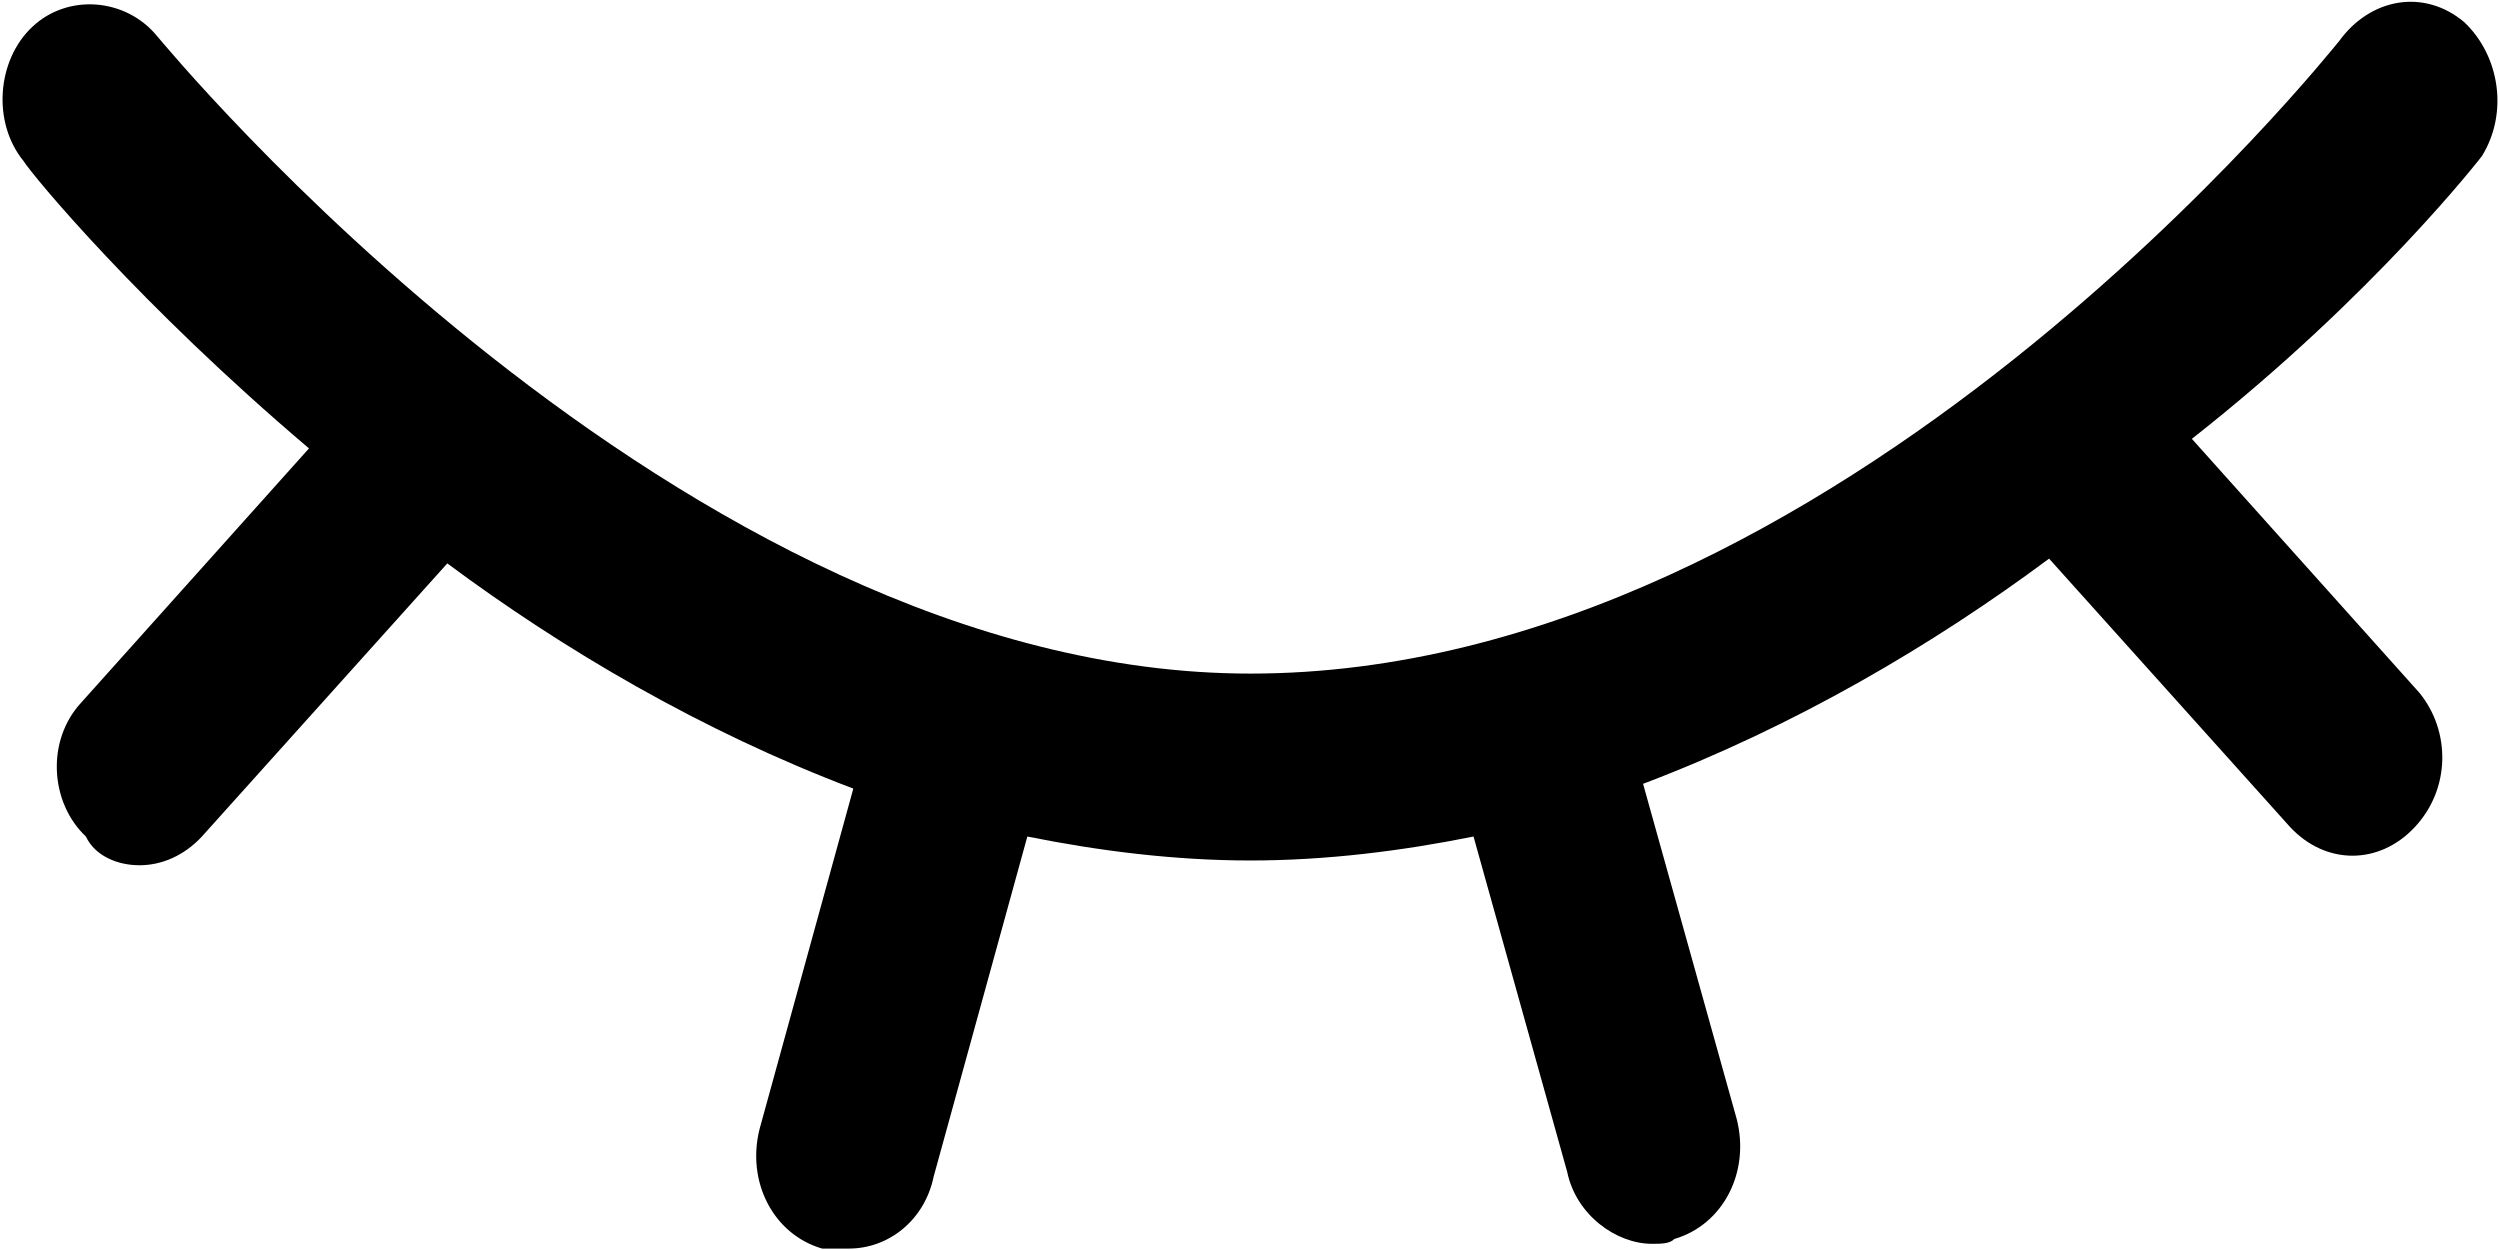
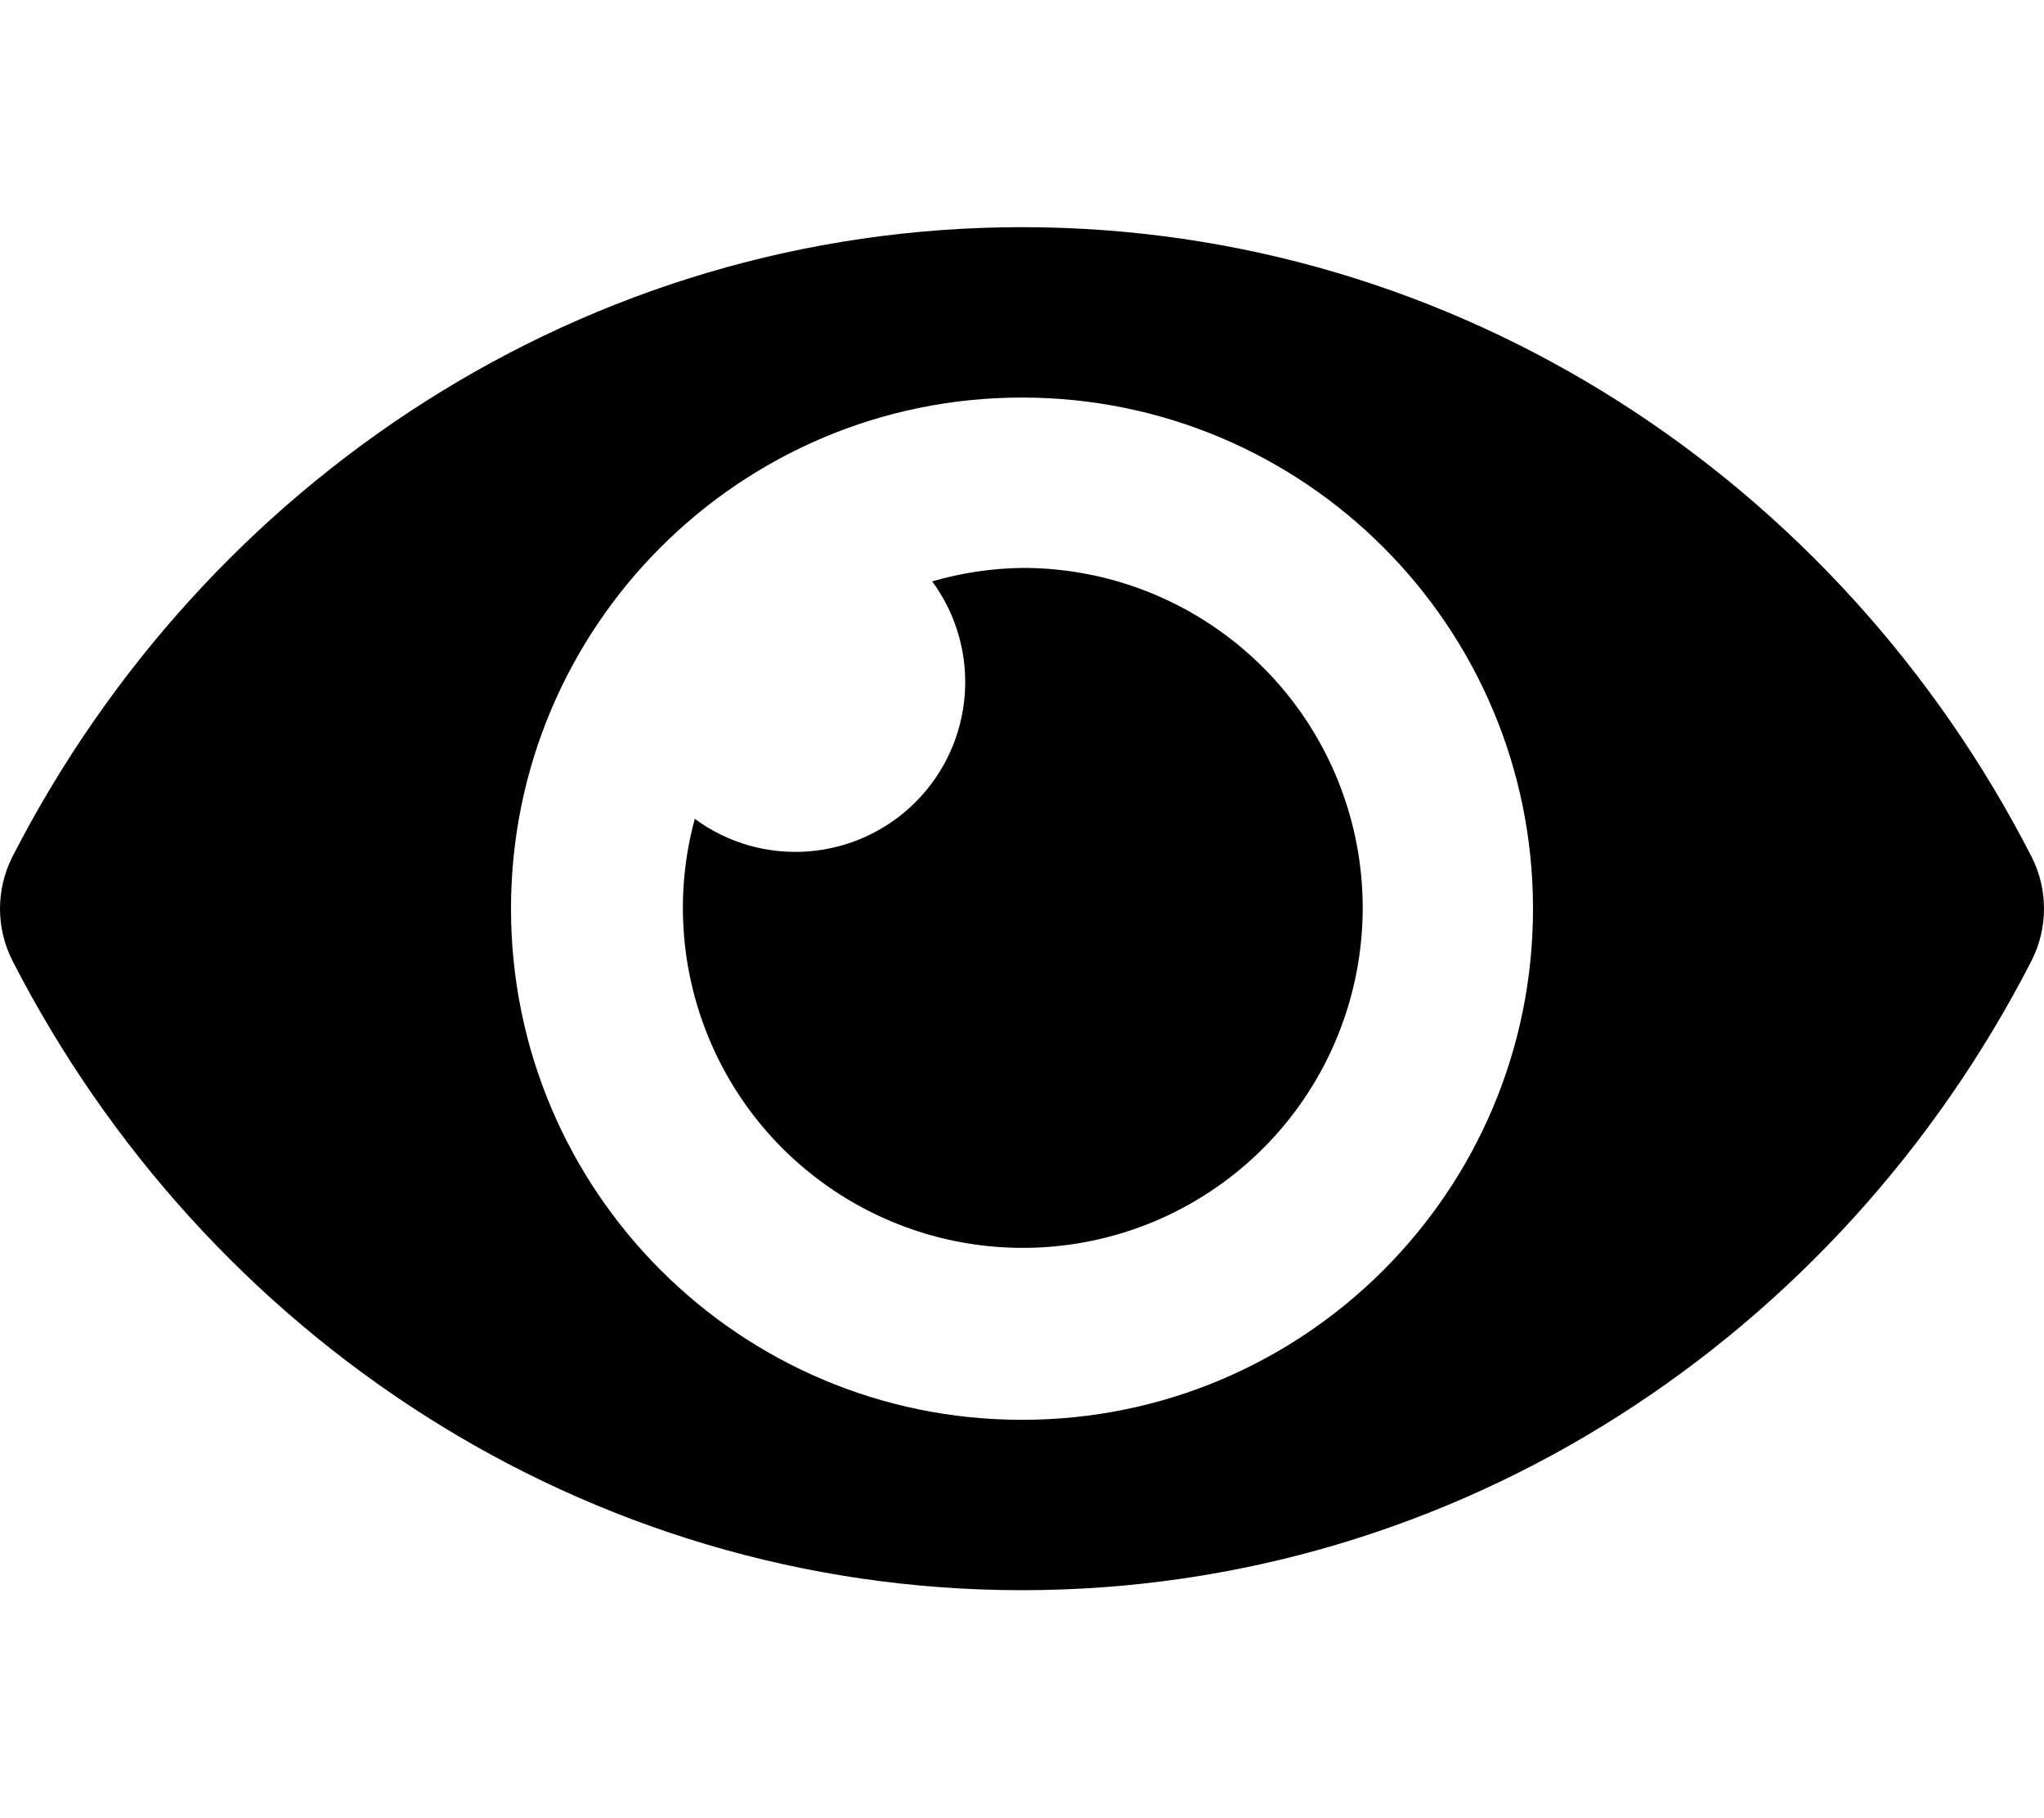
- <svg xmlns="http://www.w3.org/2000/svg" width="128" height="64">
-   <path d="M127.072 7.994c1.37-2.208.914-5.152-.914-6.87-2.056-1.717-4.797-1.226-6.396.982-.229.245-25.586 32.382-55.74 32.382-29.24 0-55.74-32.382-55.968-32.627-1.6-1.963-4.57-2.208-6.397-.49C-.17 3.086-.399 6.275 1.2 8.238c.457.736 5.94 7.36 14.62 14.72L4.17 35.96c-1.828 1.963-1.6 5.152.228 6.87.457.98 1.6 1.471 2.742 1.471s2.284-.49 3.198-1.472l12.564-13.983c5.94 4.416 13.021 8.587 20.788 11.53l-4.797 17.418c-.685 2.699.686 5.397 3.198 6.133h1.37c2.057 0 3.884-1.472 4.341-3.68L52.6 42.83c3.655.736 7.538 1.227 11.422 1.227 3.883 0 7.767-.49 11.422-1.227l4.797 17.173c.457 2.208 2.513 3.68 4.34 3.68.457 0 .914 0 1.143-.246 2.513-.736 3.883-3.434 3.198-6.133l-4.797-17.172c7.767-2.944 14.848-7.114 20.788-11.53l12.336 13.738c.913.981 2.056 1.472 3.198 1.472s2.284-.49 3.198-1.472c1.828-1.963 1.828-4.906.228-6.87l-11.65-13.001c9.366-7.36 14.849-14.474 14.849-14.474z" />
+ <svg xmlns="http://www.w3.org/2000/svg" viewBox="0 0 576 512">
+   <path d="M572.52 241.4C518.29 135.59 410.93 64 288 64S57.68 135.64 3.48 241.41a32.35 32.35 0 0 0 0 29.19C57.71 376.41 165.07 448 288 448s230.32-71.64 284.52-177.41a32.35 32.35 0 0 0 0-29.19zM288 400a144 144 0 1 1 144-144 143.93 143.93 0 0 1-144 144zm0-240a95.31 95.31 0 0 0-25.31 3.79 47.85 47.85 0 0 1-66.9 66.9A95.78 95.78 0 1 0 288 160z" />
</svg>
